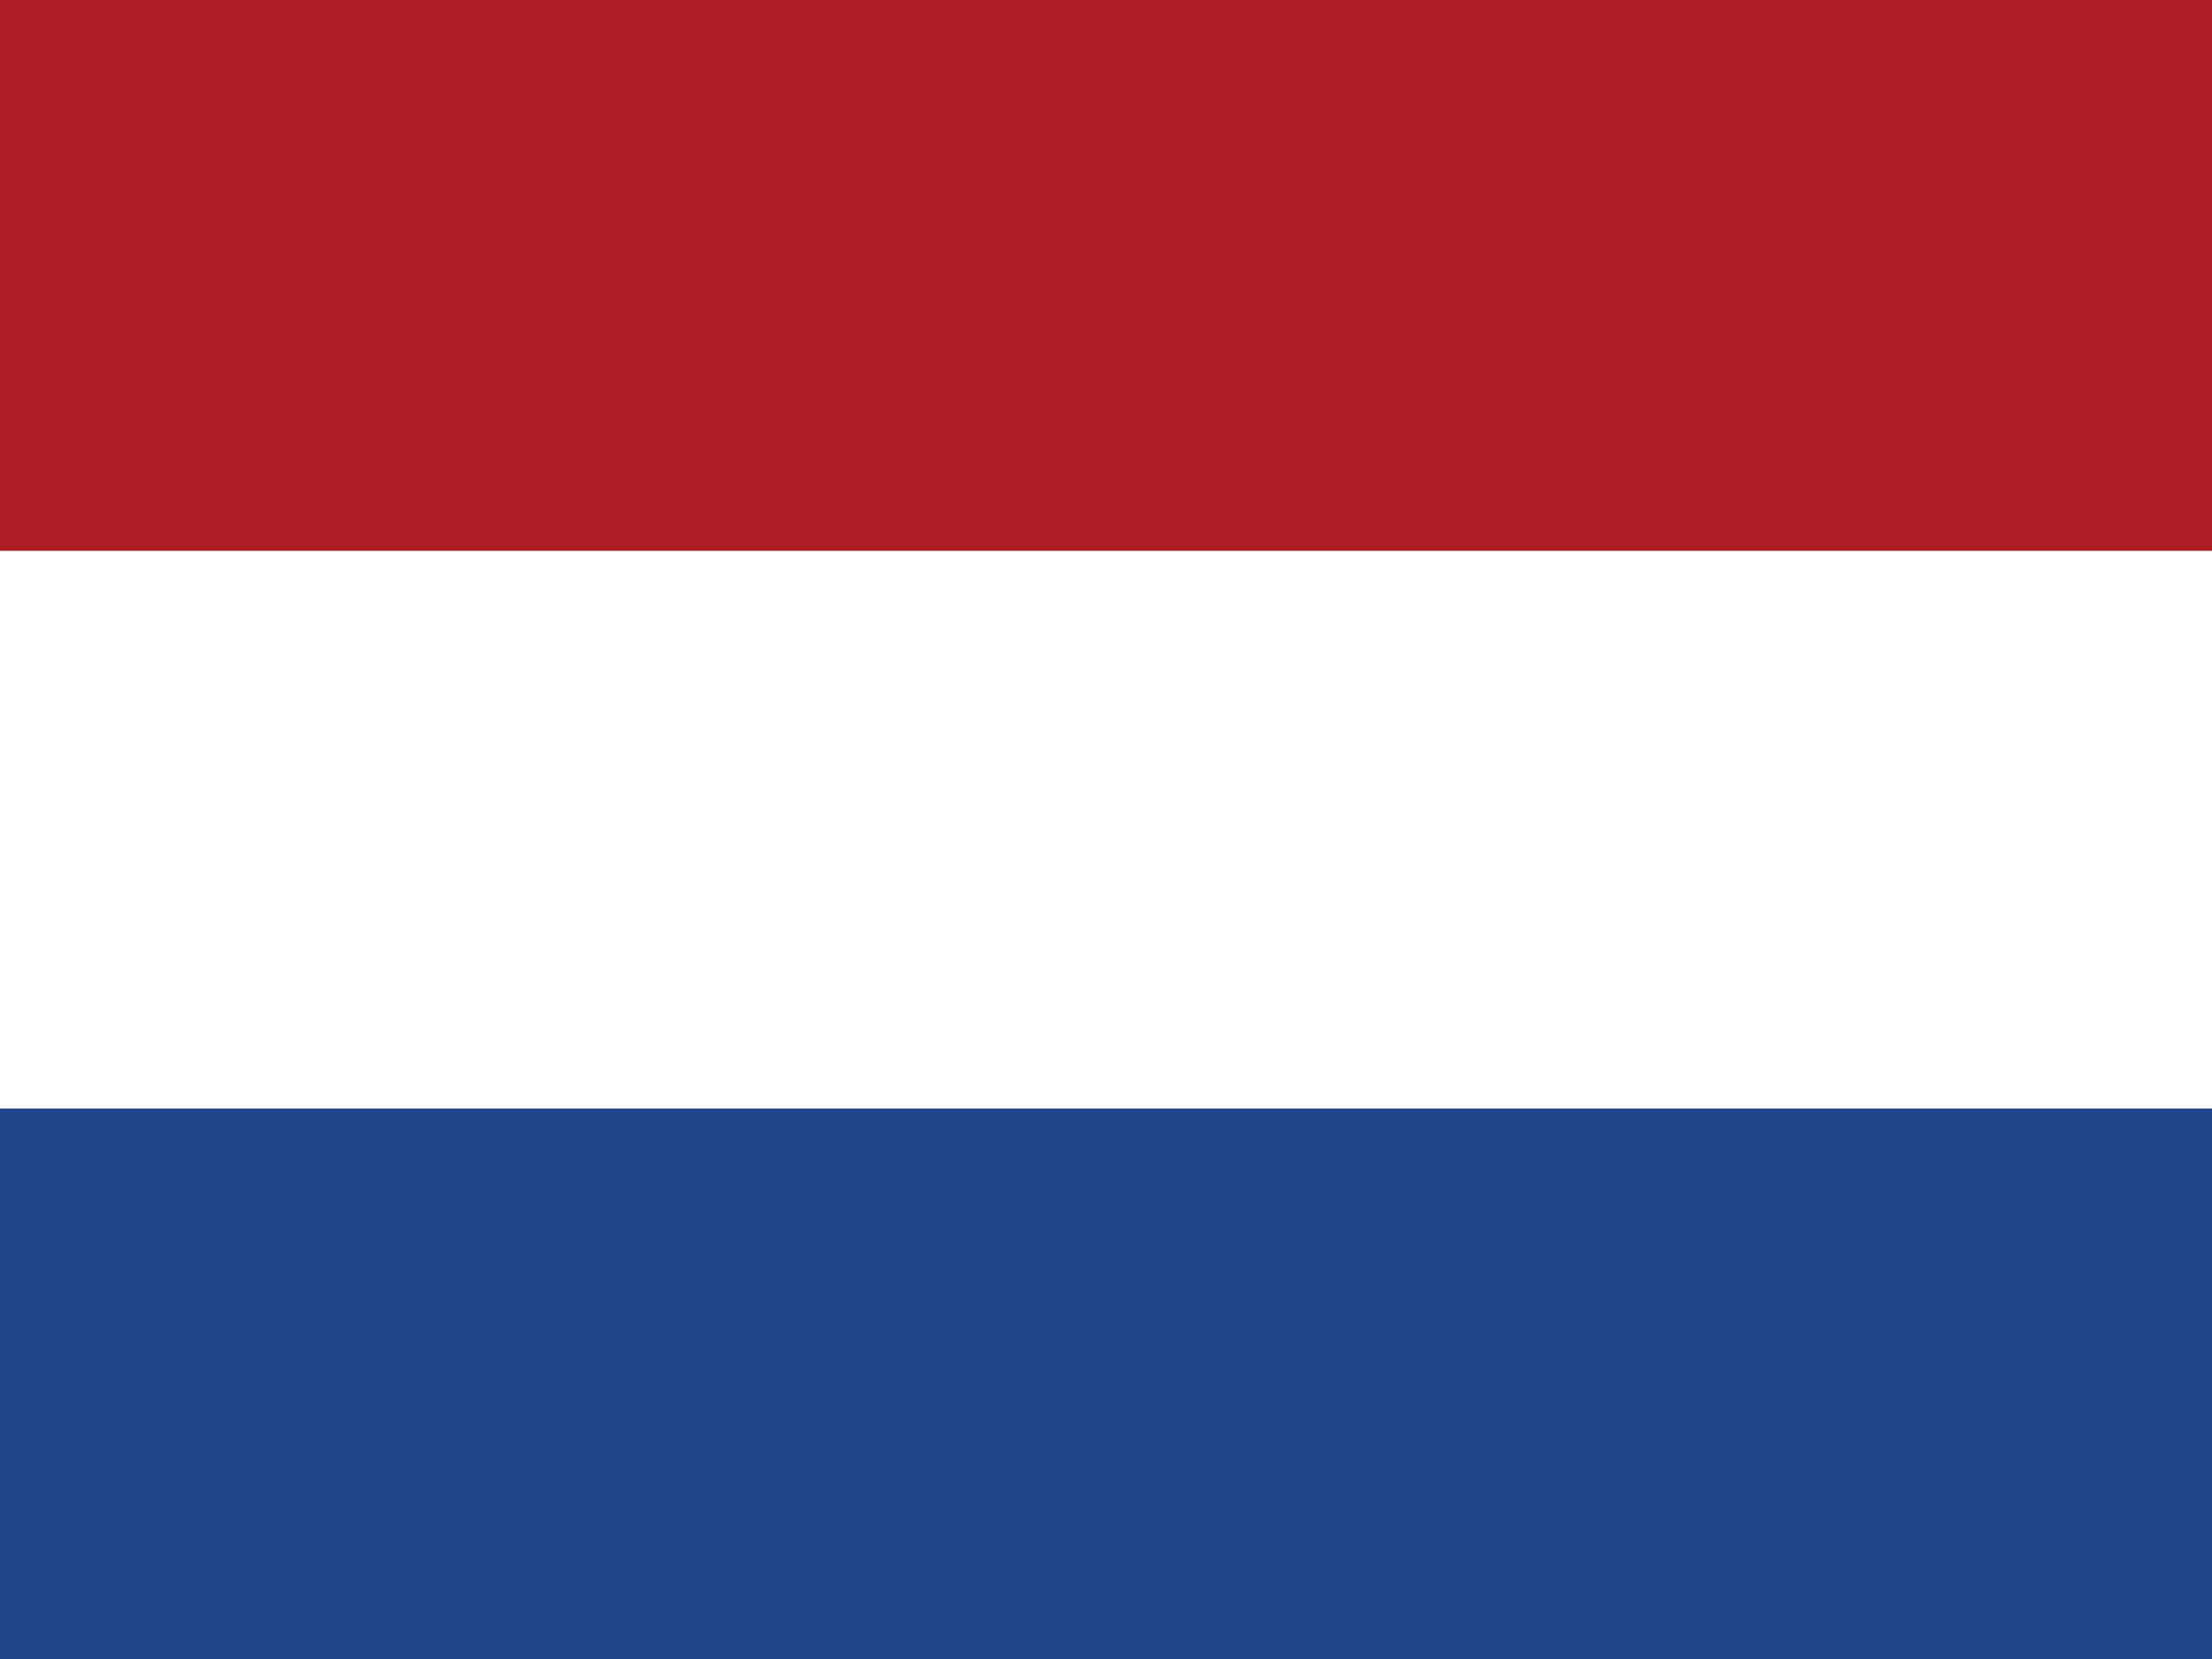
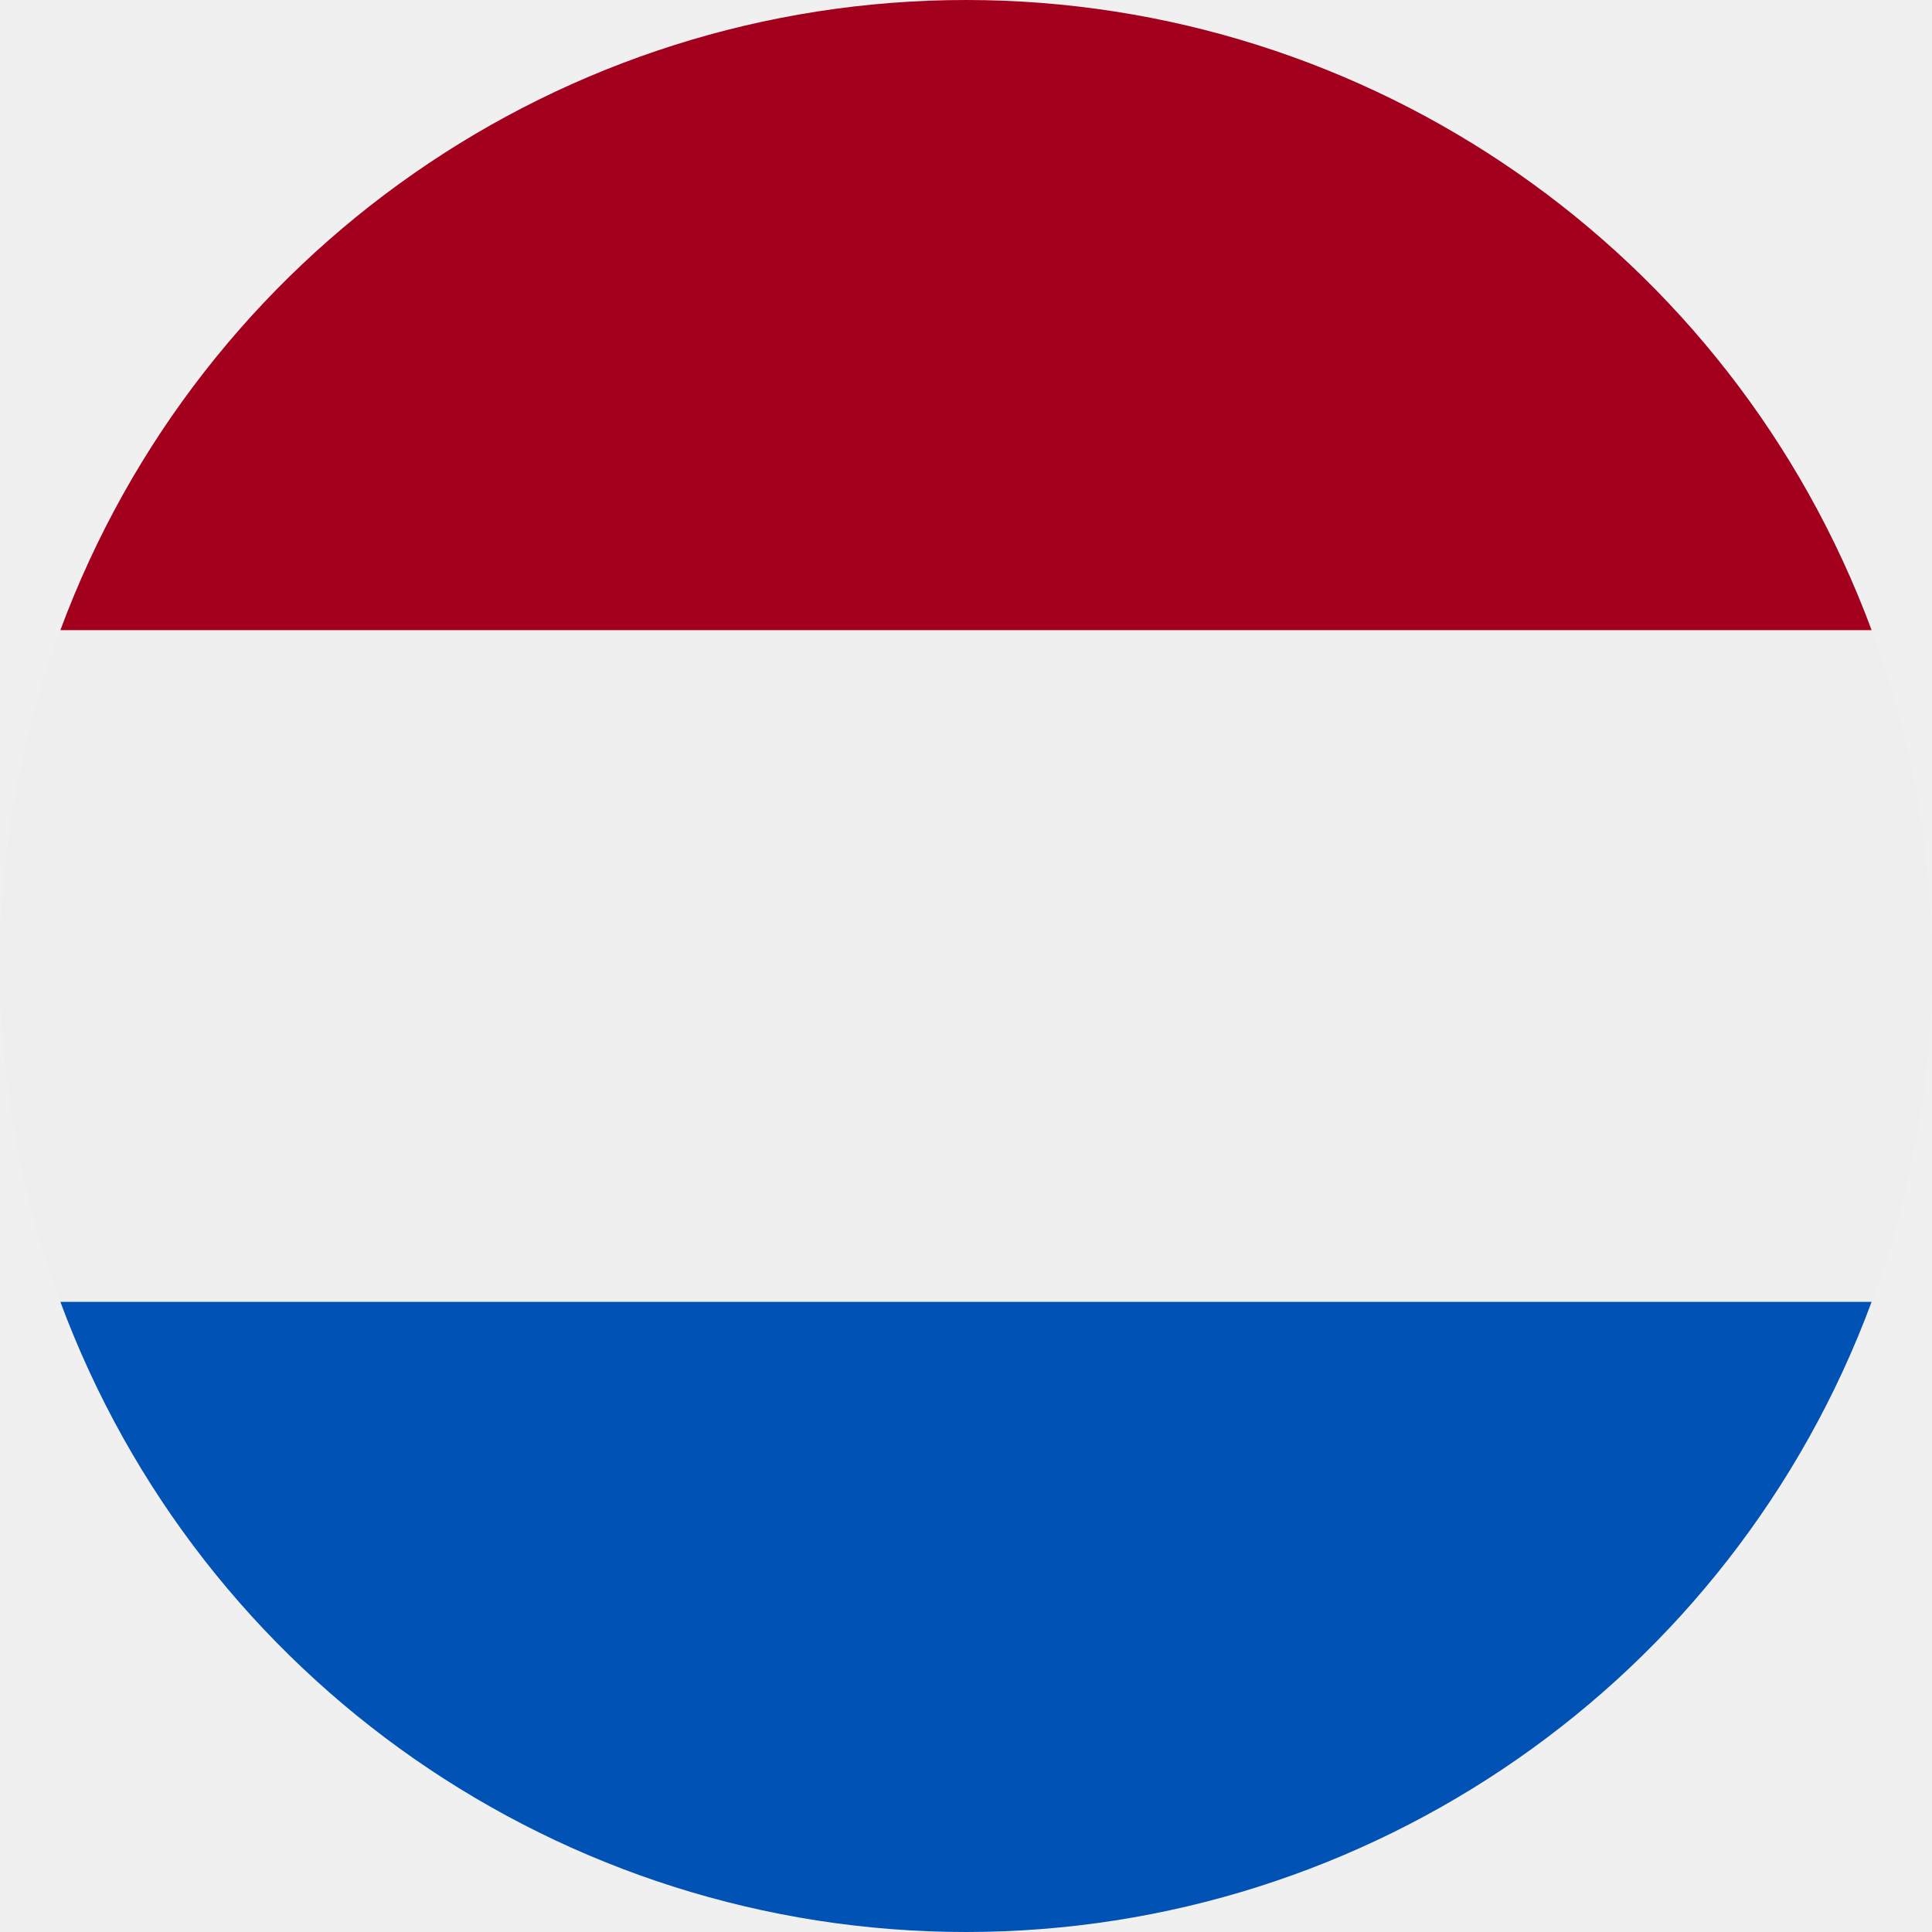
- <svg xmlns="http://www.w3.org/2000/svg" id="flag-icon-css-nl" viewBox="0 0 640 480">
-   <g fill-rule="evenodd" stroke-width="1pt" transform="scale(1.25 .9375)">
-     <rect width="512" height="509.8" fill="#fff" rx="0" ry="0" />
-     <rect width="512" height="169.9" y="342.1" fill="#21468b" rx="0" ry="0" />
-     <path fill="#ae1c28" d="M0 0h512v170H0z" />
-   </g>
+ <svg xmlns="http://www.w3.org/2000/svg" viewBox="0 0 512 512">
+   <circle cx="256" cy="256" r="256" fill="#eee" />
+   <path fill="#a2001d" d="M256 0A256 256 0 0 0 16 167h480A256 256 0 0 0 256 0z" />
+   <path fill="#0052b4" d="M256 512a256 256 0 0 0 240-167H16a256 256 0 0 0 240 167z" />
</svg>
